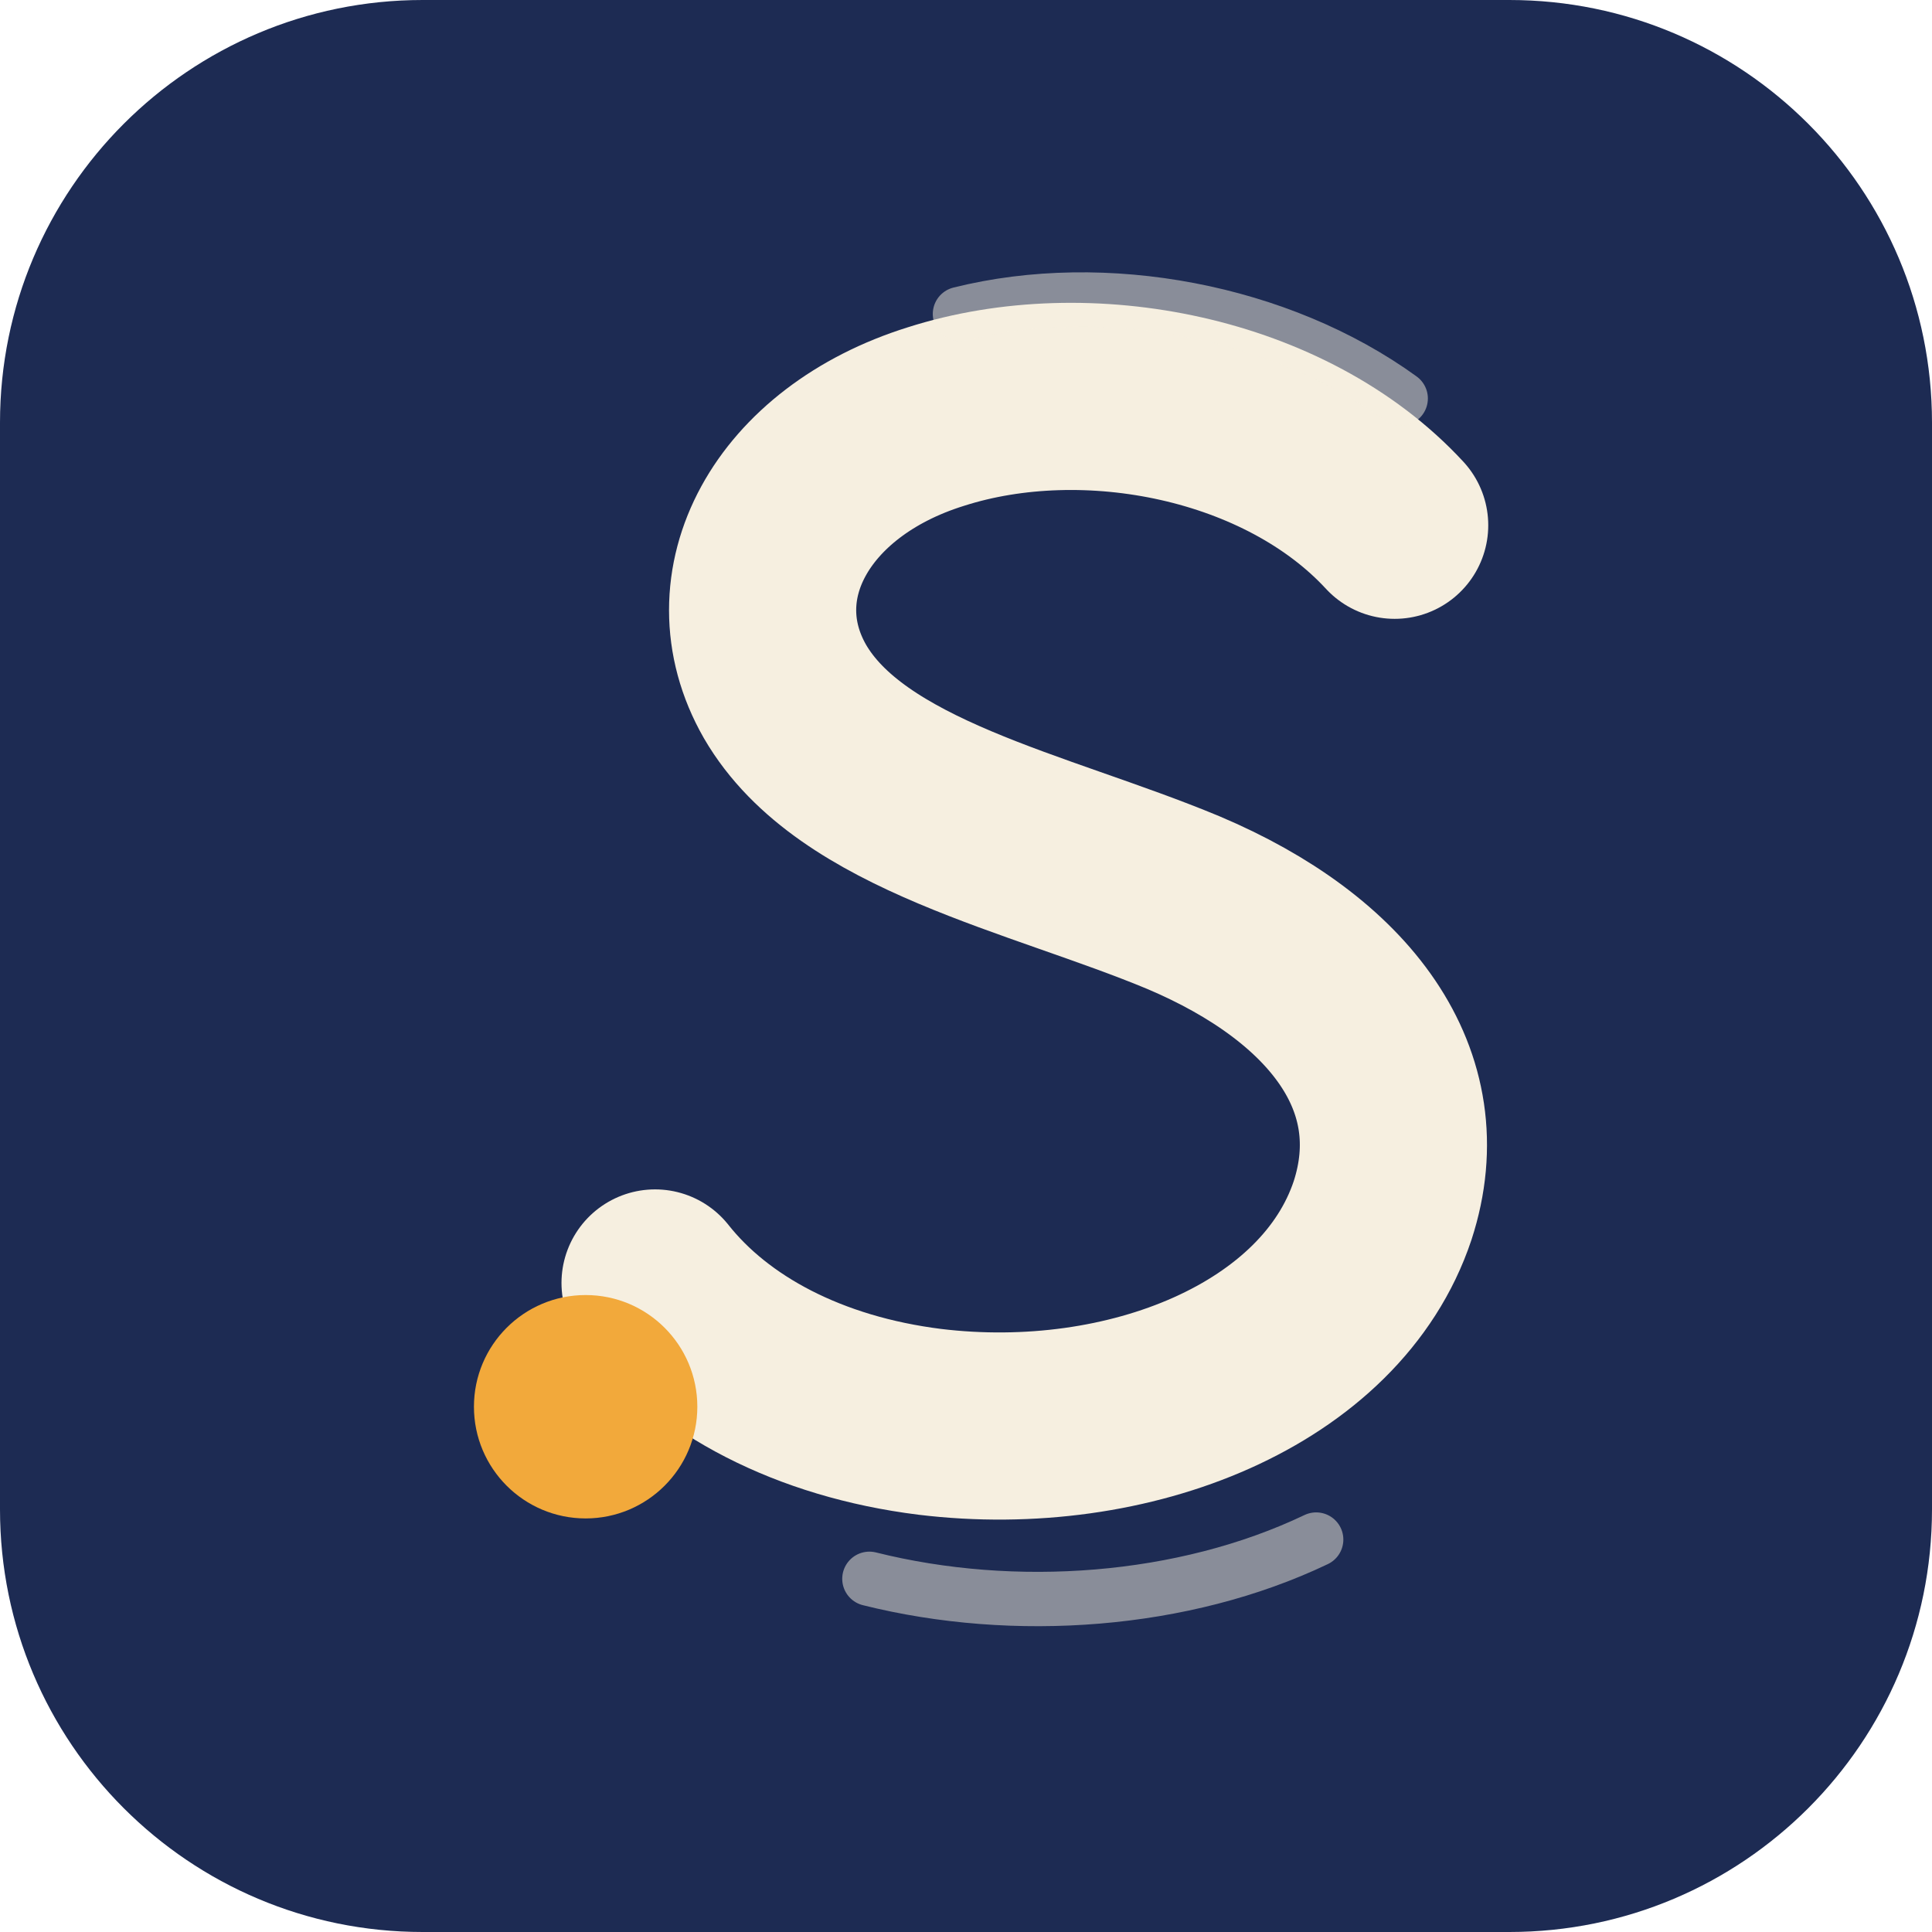
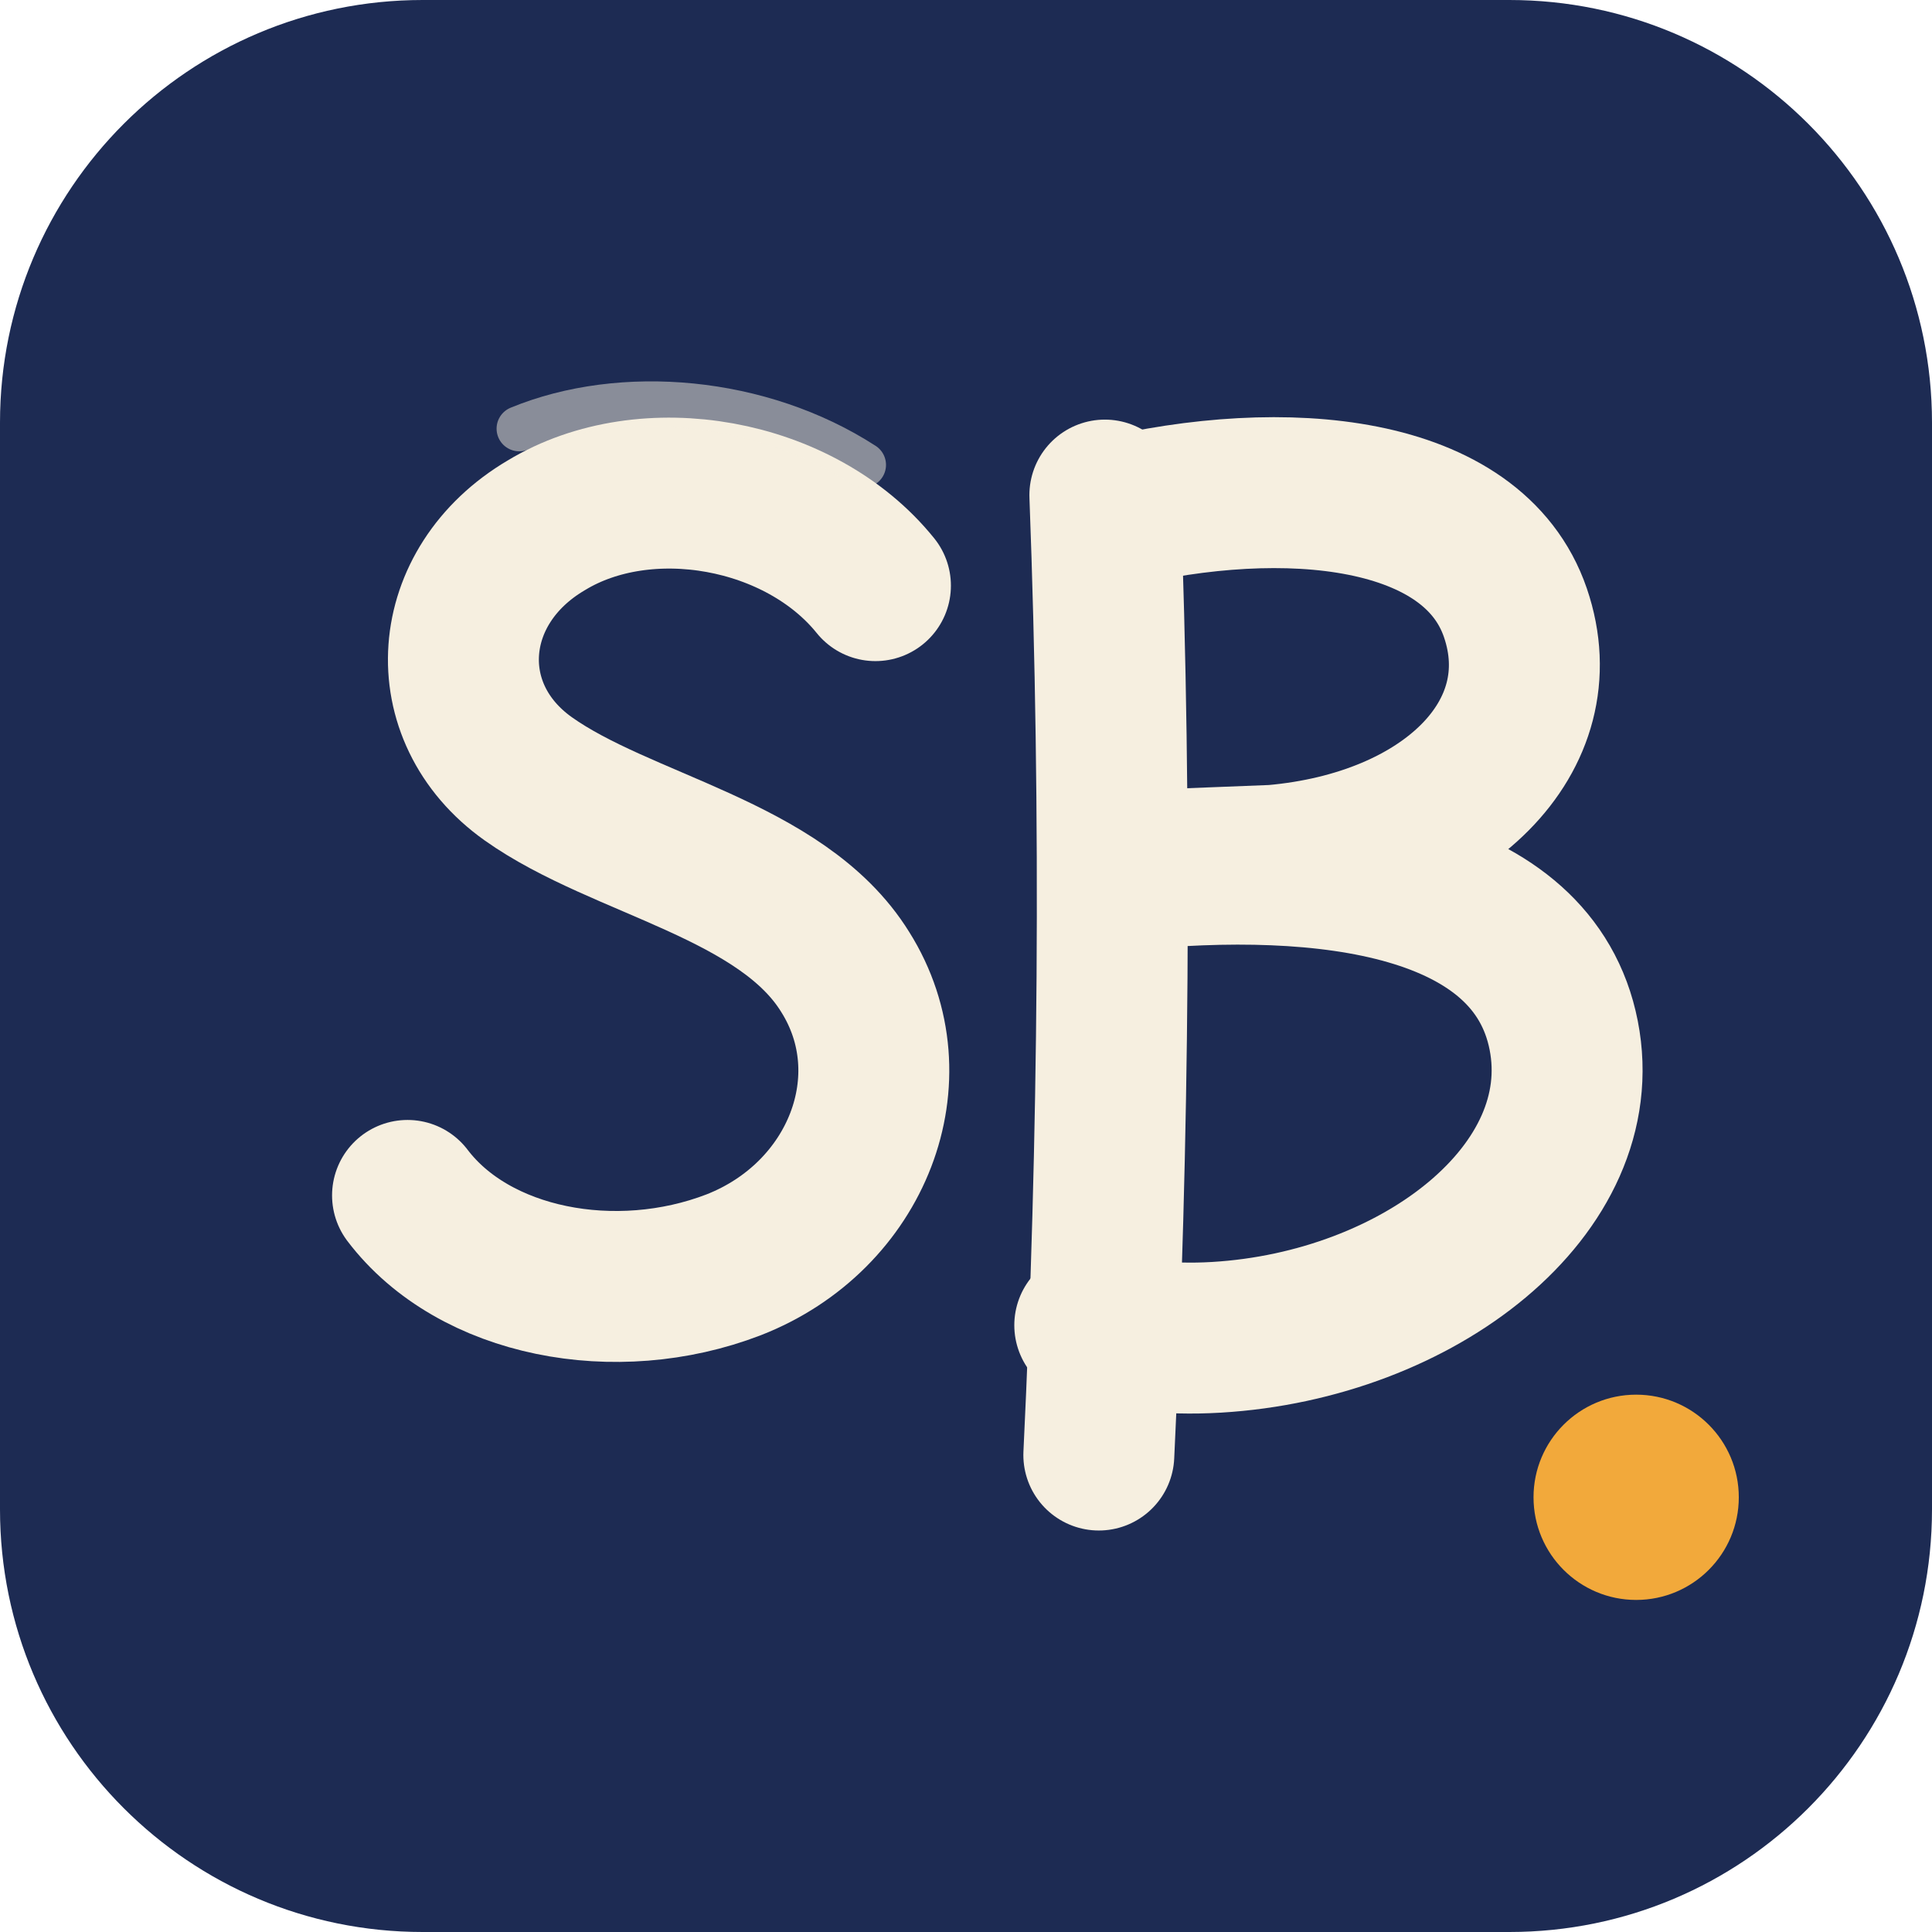
<svg xmlns="http://www.w3.org/2000/svg" viewBox="0 0 64 64">
  <rect width="64" height="64" rx="14" fill="#1d2b53" />
-   <path d="M46.2 17.4c-3.6-3.9-10.2-5.2-15.2-3.6-4.8 1.5-7 5.6-5 9.1 2.2 3.8 8.4 5 13.2 7 5.2 2.2 8 5.9 6.6 10.2-1.7 5.1-8.4 7.8-15 7-4-.5-7.2-2.2-9.1-4.6" fill="none" stroke="#f6efe0" stroke-width="6.2" stroke-linecap="round" stroke-linejoin="round" />
-   <path d="M46.4 13.2c-4-2.9-9.8-4-14.6-2.8M43.6 51c-4.4 2.1-10 2.5-14.8 1.3" fill="none" stroke="#f6efe0" stroke-width="1.8" stroke-linecap="round" opacity=".5" />
-   <circle cx="19.4" cy="46.6" r="3.7" fill="#f2a93b" />
+   <g fill="none" stroke="#f6efe0" stroke-width="5" stroke-linecap="round" stroke-linejoin="round">
+     <path d="M29 19.4c-2.5-3.1-7.6-4-10.9-2-3.4 2-3.7 6.2-.6 8.4 3.1 2.2 8.4 3 10.5 6.4 2.2 3.5.4 8.1-3.7 9.7-3.9 1.5-8.6.6-10.8-2.3" />
+     <path d="M36.6 16.4c.4 10.6.3 21.4-.2 31.8" />
+     <path d="M36.8 17c5.8-1.4 12-.8 13.4 3.3 1.4 4.1-2.3 7.7-8 8.2l-5.1.2" />
+     <path d="M37.2 29c6.8-.7 13.6.2 14.6 5.3 1 5.1-4.8 9.6-11.5 10-1.7.1-3-.1-4.2-.4" />
+   </g>
+   <g fill="none" stroke="#f6efe0" stroke-width="1.5" stroke-linecap="round" opacity=".5">
+     <path d="M28.6 15.4c-3.4-2.2-8-2.6-11.4-1.2" />
+   </g>
+   <circle cx="54.2" cy="49.6" r="3.4" fill="#f2a93b" />
</svg>
